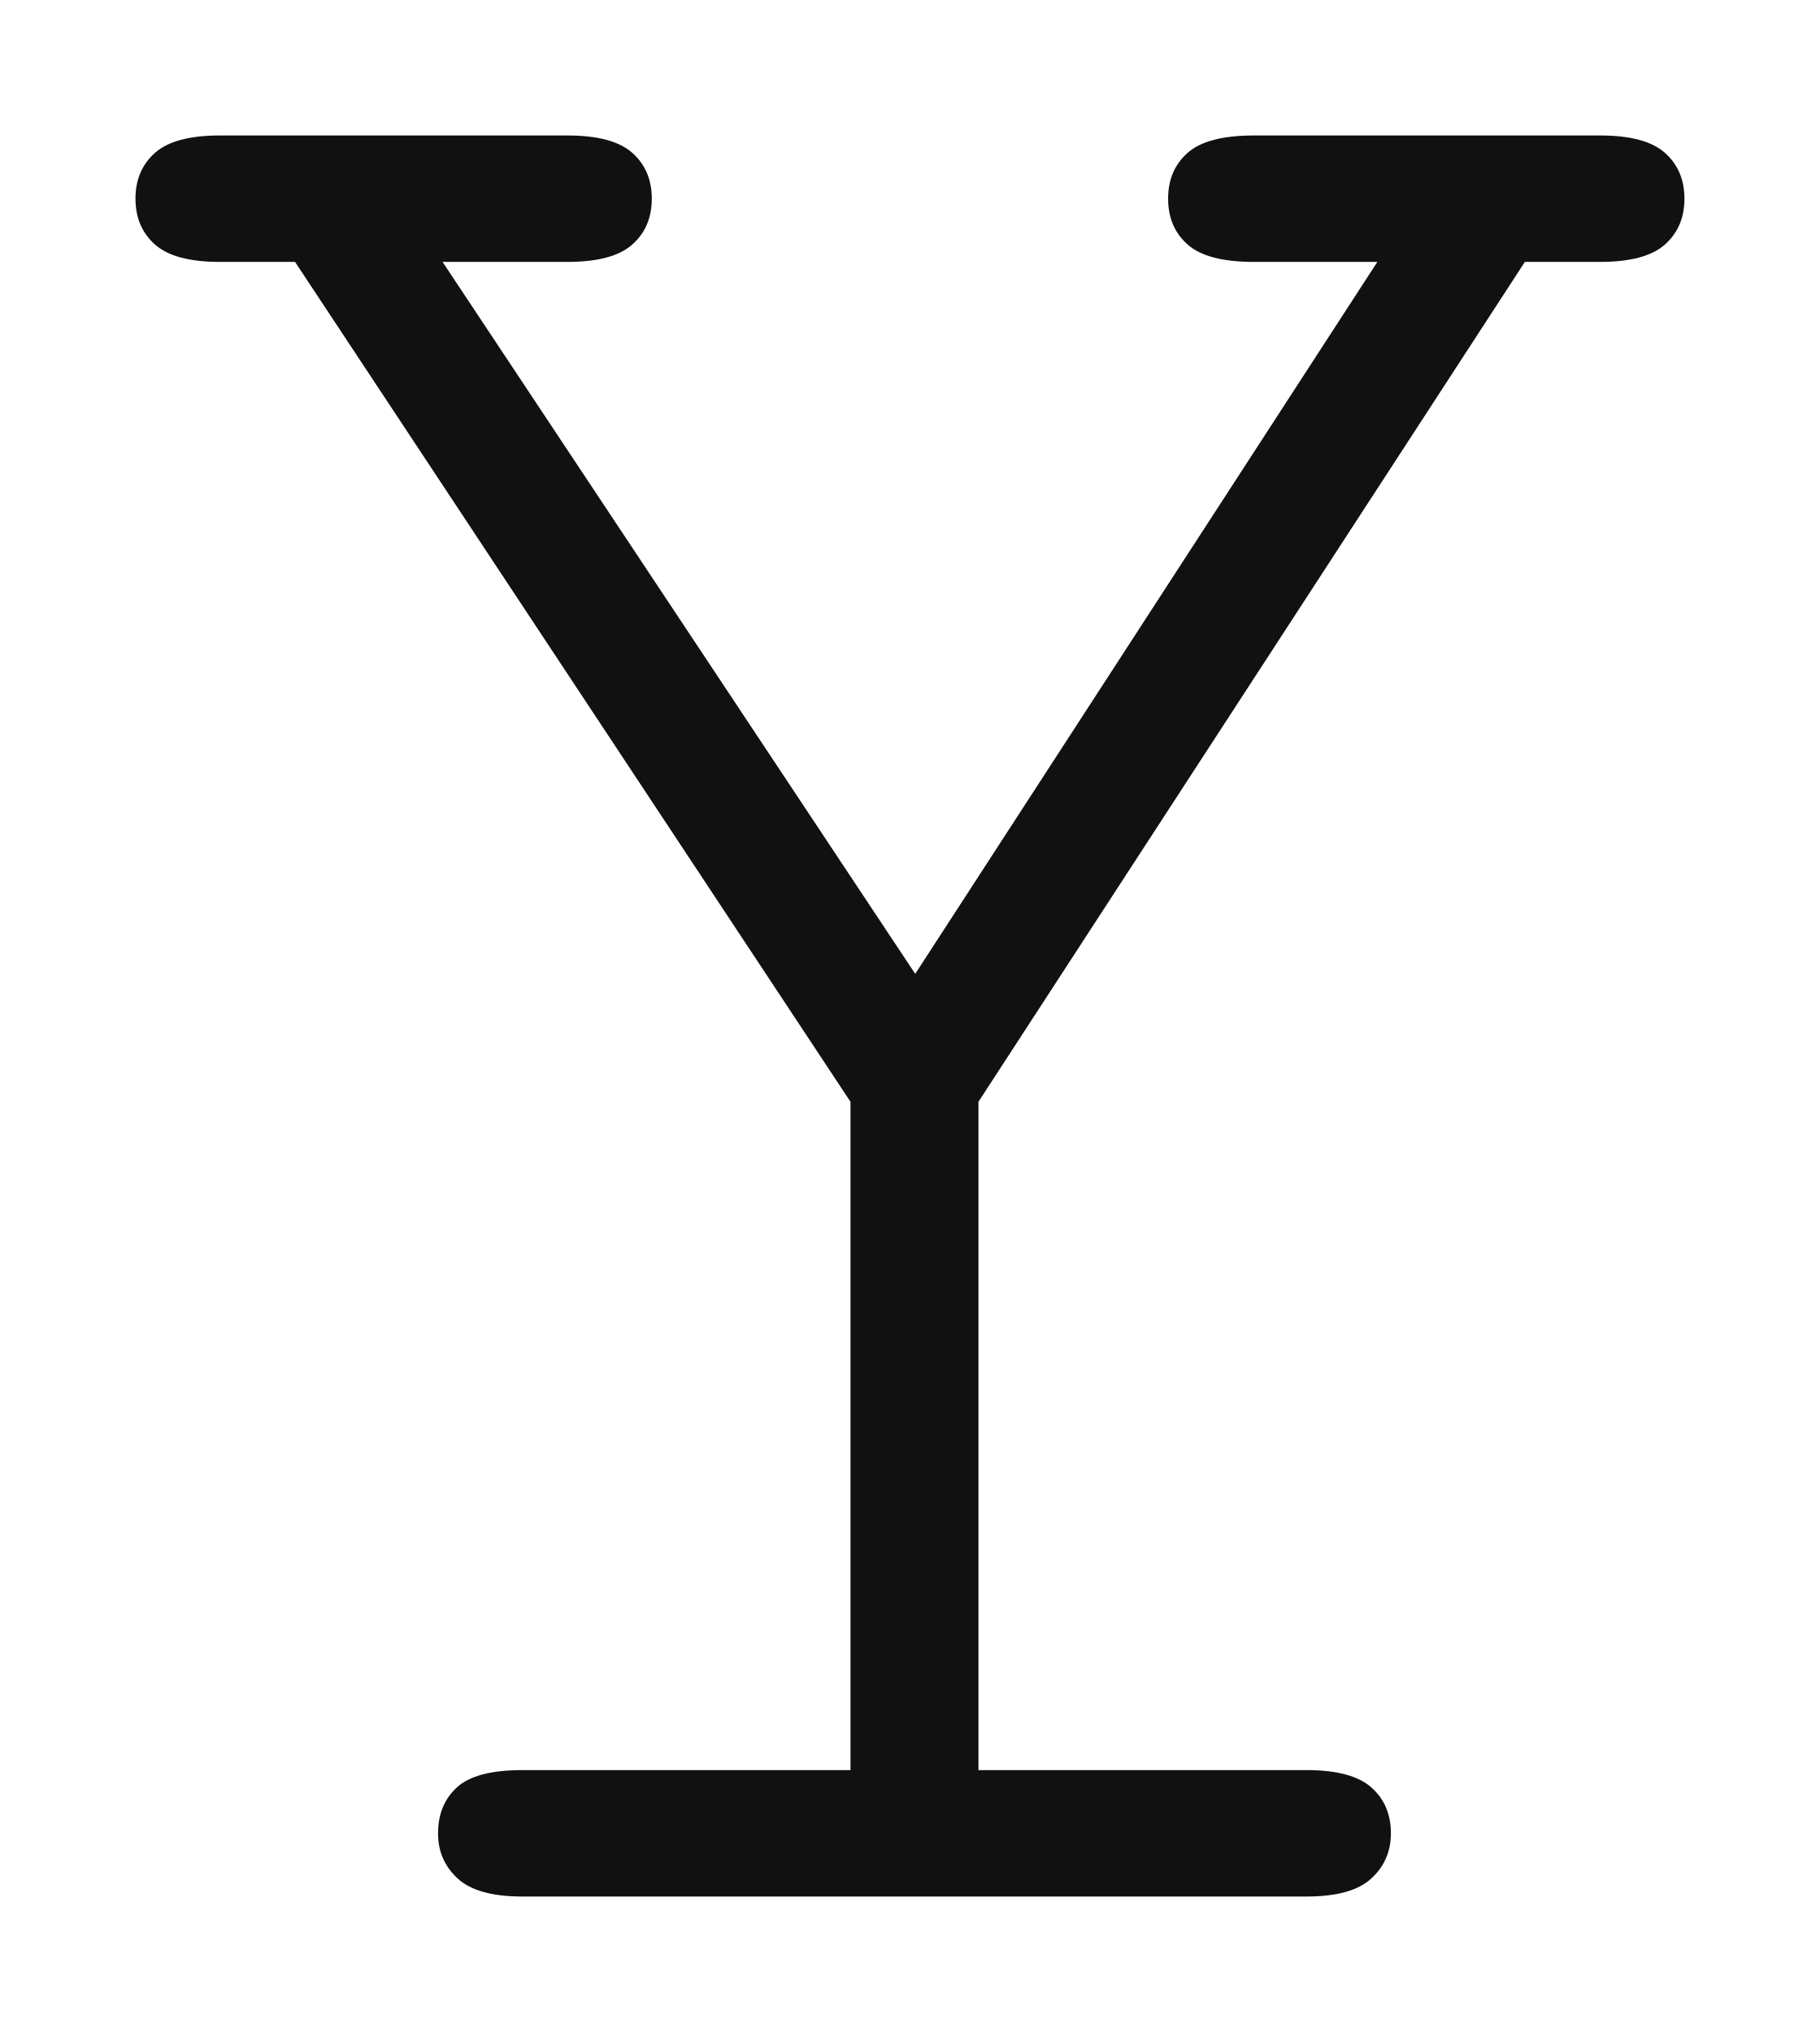
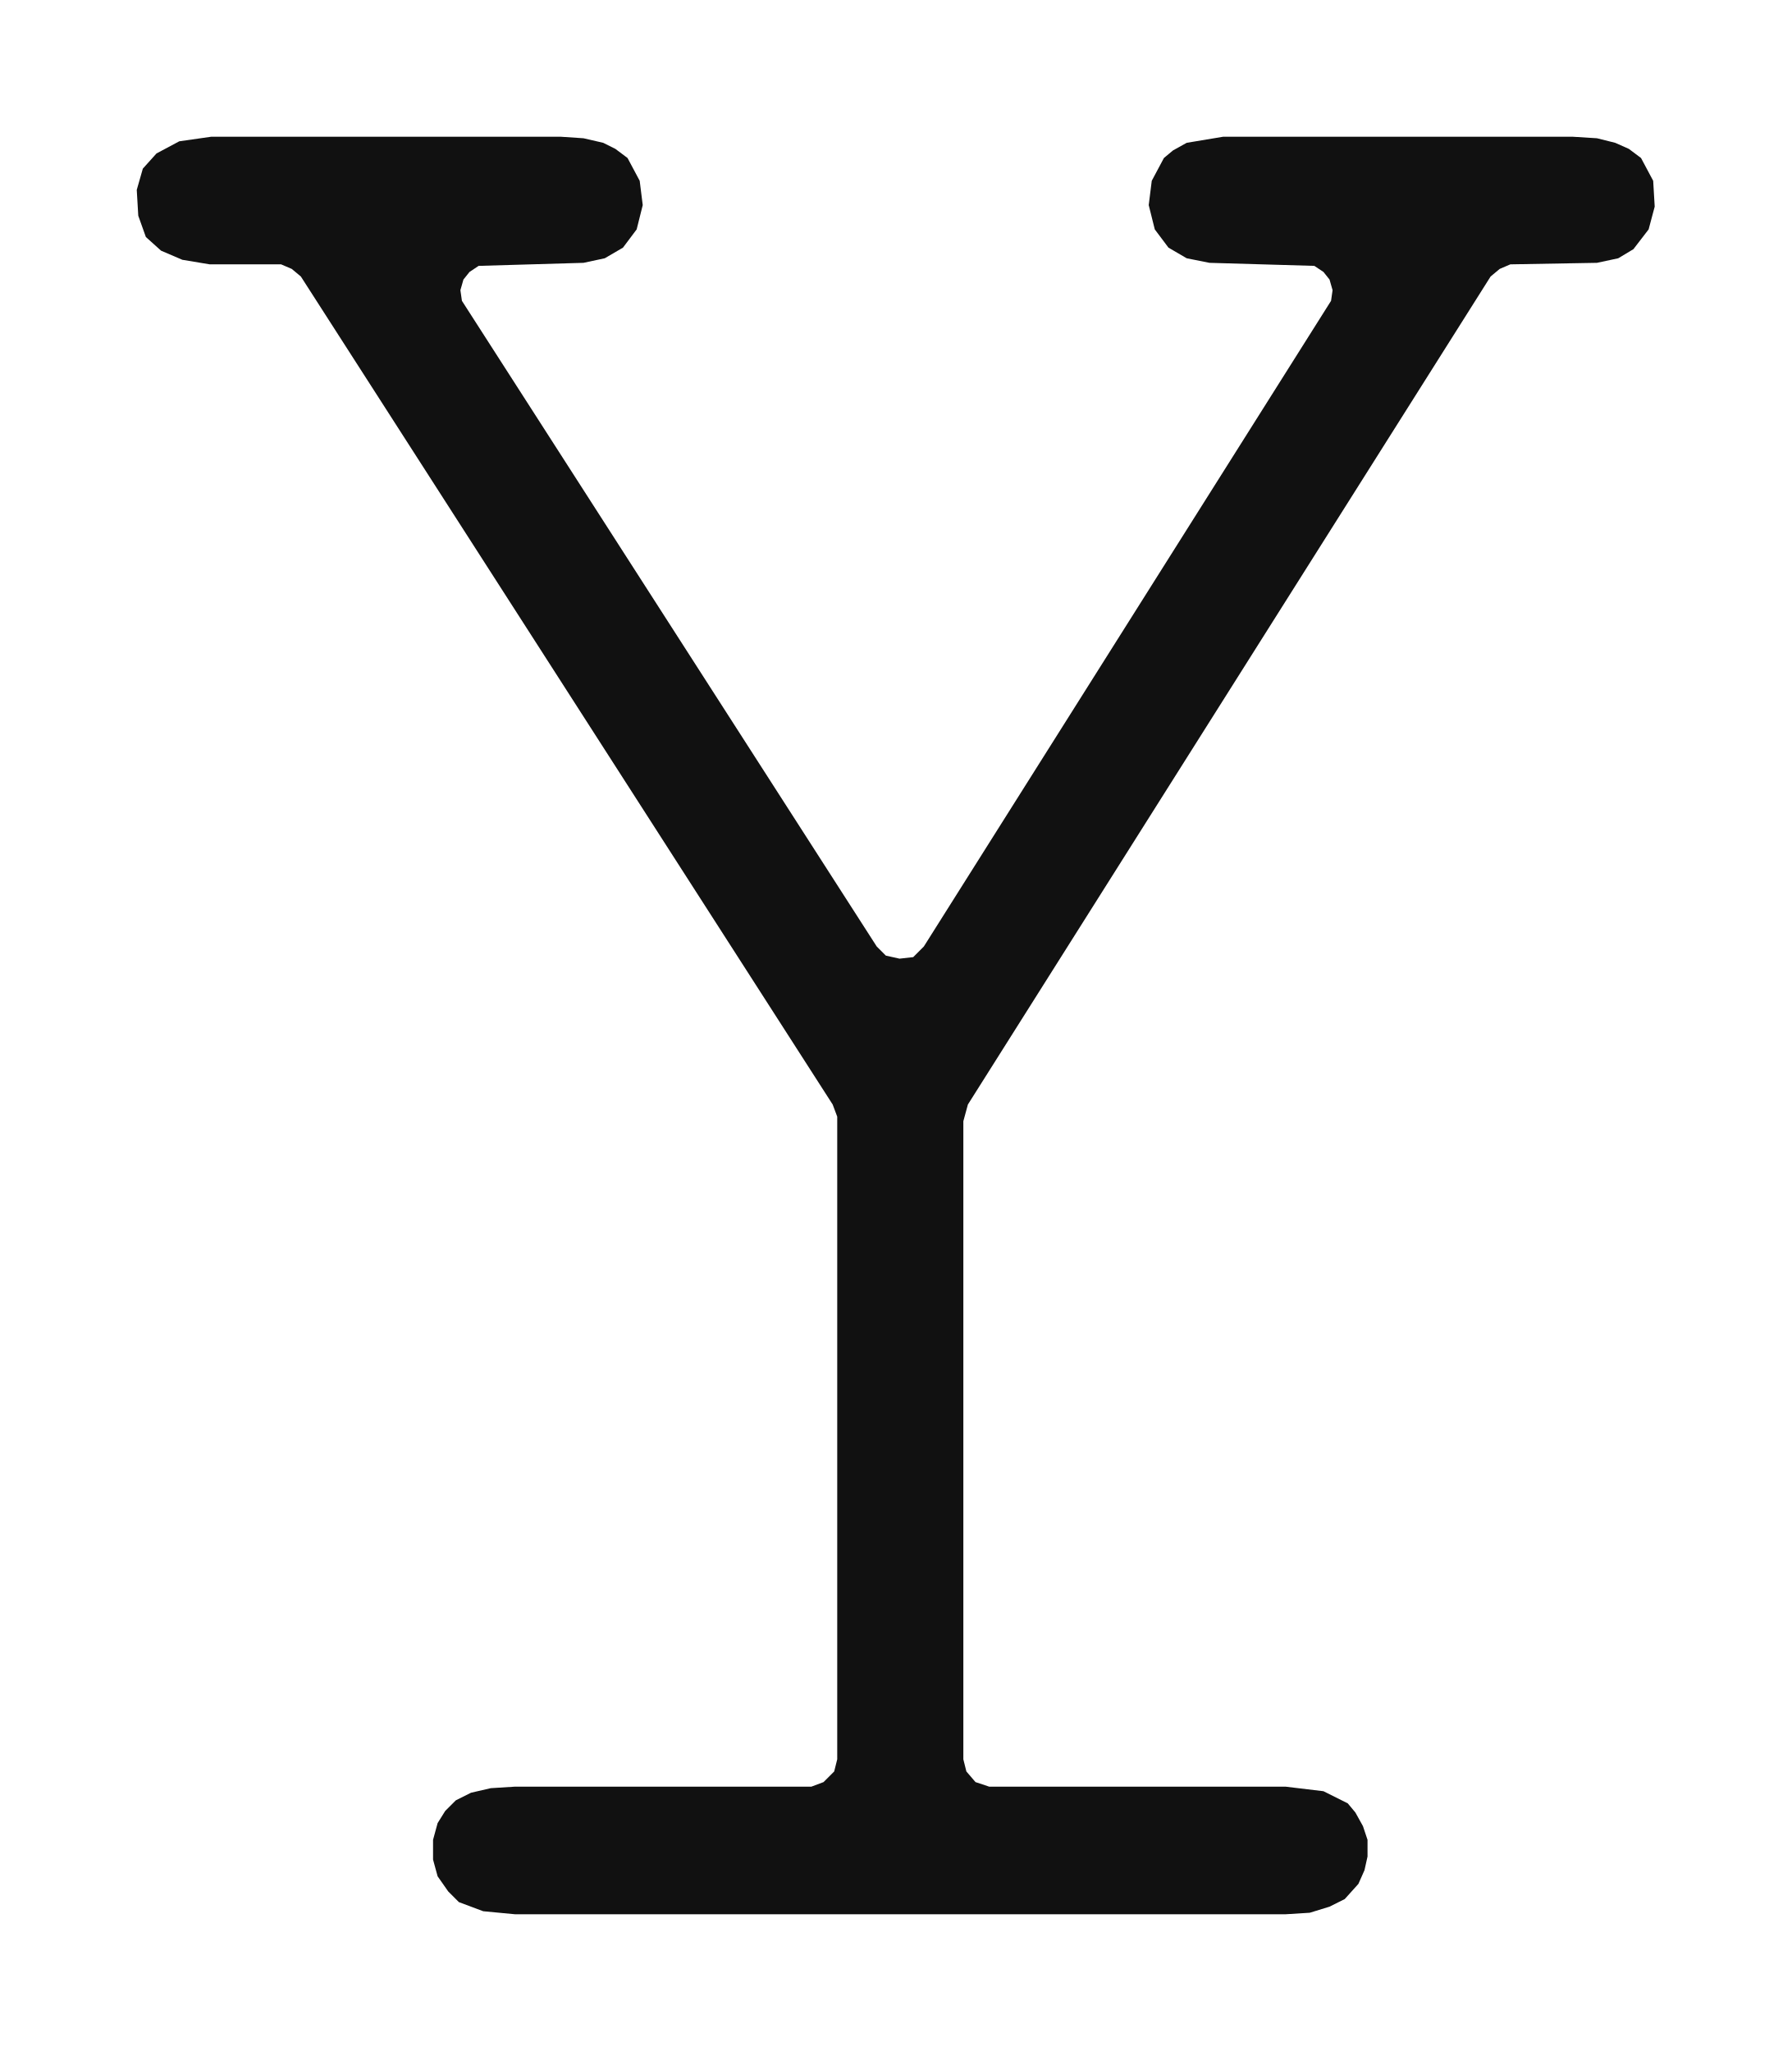
- <svg xmlns="http://www.w3.org/2000/svg" viewBox="9 -1260 1209 1350" role="img" aria-label="Upsilon, letter only">
+ <svg xmlns="http://www.w3.org/2000/svg" viewBox="24 -1260 1179 1350" role="img" aria-label="Upsilon, letter only">
  <g transform="scale(1,-1)">
-     <path d="M659 528V84H877Q907 84 920.0 72.5Q933 61 933 42Q933 24 920.0 12.0Q907 0 877 0H356Q326 0 313.0 12.0Q300 24 300 42Q300 61 312.5 72.5Q325 84 356 84H574V528L205 1086H155Q125 1086 112.0 1097.5Q99 1109 99 1128Q99 1147 112.0 1158.5Q125 1170 155 1170H386Q416 1170 429.0 1158.5Q442 1147 442 1128Q442 1109 429.0 1097.5Q416 1086 386 1086H303L617 613L924 1086H842Q811 1086 798.0 1097.5Q785 1109 785 1128Q785 1147 798.0 1158.5Q811 1170 842 1170H1072Q1102 1170 1115.0 1158.5Q1128 1147 1128 1128Q1128 1109 1115.0 1097.5Q1102 1086 1072 1086H1022Z" fill="#111" />
+     <path d="M661 533L658 522L658 102L660 94L666 87L675 84L870 84L895 81L911 73L916 67L921 58L924 49L924 38L922 29L918 20L909 10L899 5L886 1L870 0L363 0L342 2L326 8L319 15L312 25L309 36L309 49L312 60L317 68L324 75L334 80L347 83L363 84L558 84L566 87L573 94L575 102L575 525L572 533L222 1078L216 1083L209 1086L162 1086L144 1089L130 1095L120 1104L115 1118L114 1135L118 1149L127 1159L142 1167L163 1170L393 1170L408 1169L421 1166L429 1162L437 1156L445 1141L447 1125L443 1109L434 1097L422 1090L408 1087L339 1085L333 1081L329 1076L327 1069L328 1062L601 637L607 631L616 629L625 630L632 637L900 1062L901 1069L899 1076L895 1081L889 1085L820 1087L805 1090L793 1097L784 1109L780 1125L782 1141L790 1156L796 1161L805 1166L829 1170L1059 1170L1075 1169L1087 1166L1096 1162L1104 1156L1112 1141L1113 1124L1109 1109L1099 1096L1089 1090L1075 1087L1018 1086L1011 1083L1005 1078Z" fill="#111" />
  </g>
</svg>
